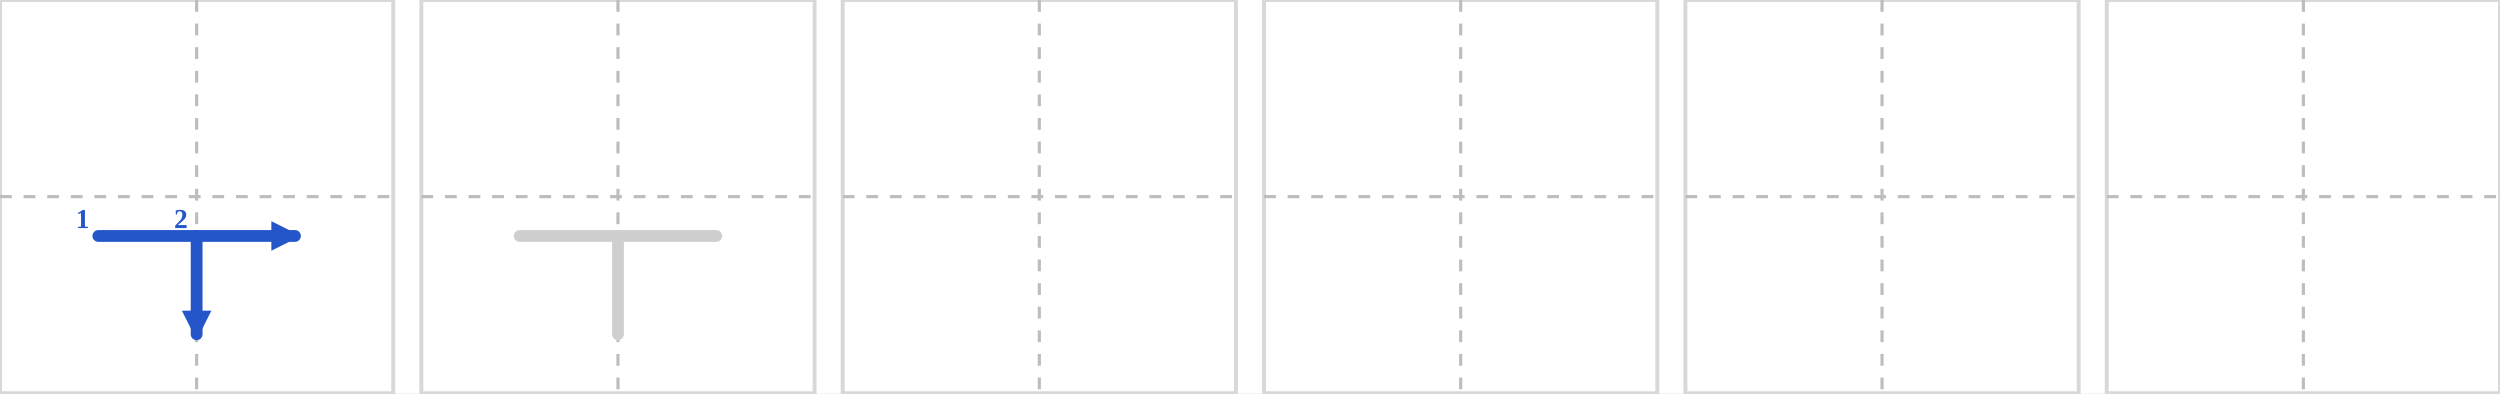
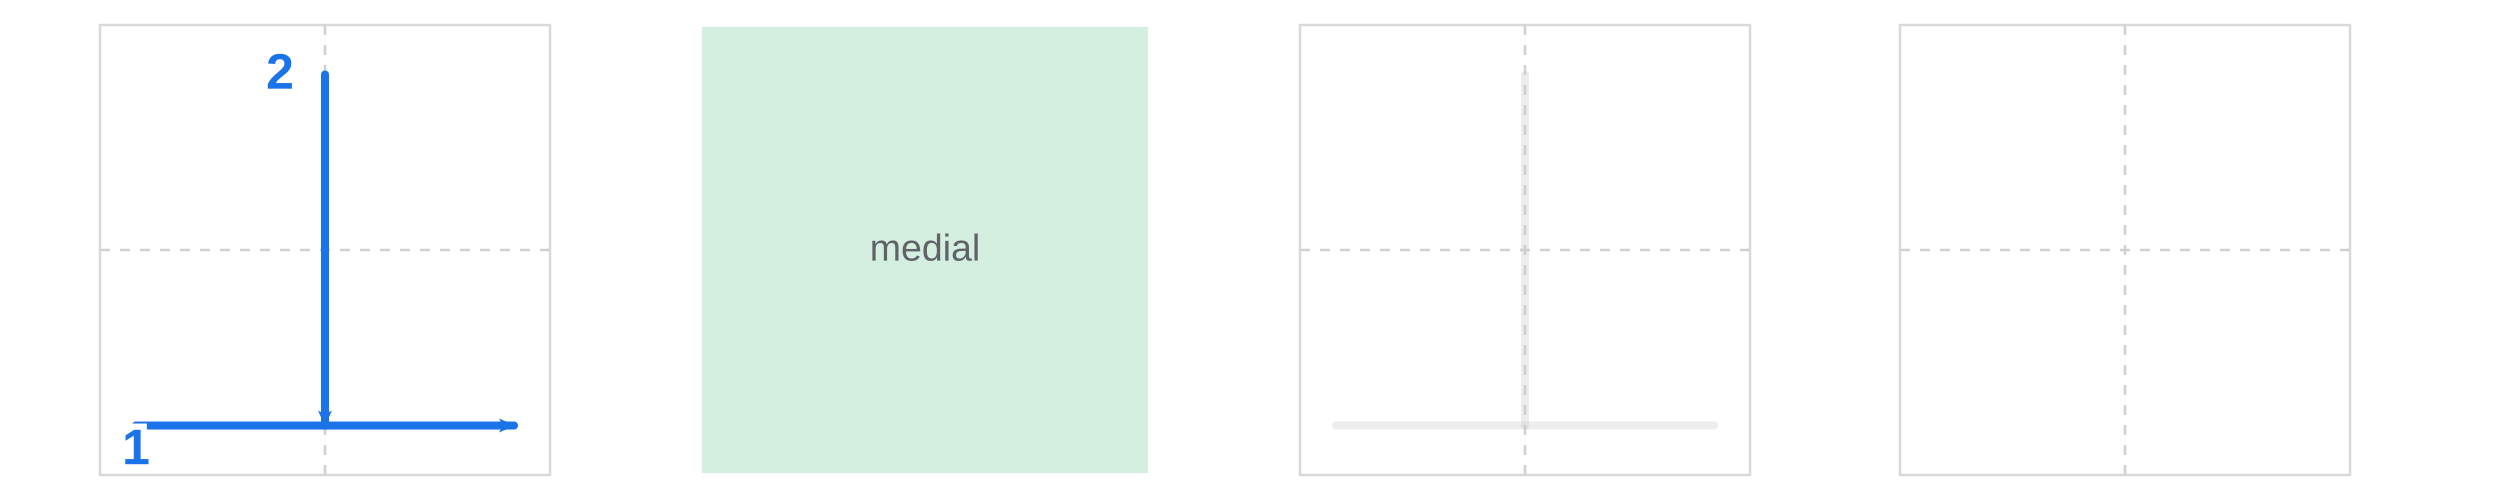
- <svg xmlns="http://www.w3.org/2000/svg" width="890" height="140" viewBox="0 0 890 140">
-   <rect x="0" y="0" width="890" height="140" fill="#ffffff" />
+ <svg xmlns="http://www.w3.org/2000/svg" width="1000" height="200" viewBox="0 0 1000 200">
+   <rect x="0" y="0" width="1000" height="200" fill="#ffffff" />
  <defs>
-     <marker id="arrow-I" viewBox="0 0 10 10" refX="8" refY="5" markerWidth="2.5" markerHeight="2.5" orient="auto-start-reverse">
-       <path d="M0,0 L10,5 L0,10 z" fill="#c0392b" />
+     <marker id="arrow-init" viewBox="0 0 7 7" refX="6" refY="3.5" markerWidth="7" markerHeight="7" markerUnits="userSpaceOnUse" orient="auto">
+       <path d="M0,0.7 L6.3,3.5 L0,6.3 L1.5,3.5 z" fill="#D93025" />
    </marker>
-     <marker id="arrow-M" viewBox="0 0 10 10" refX="8" refY="5" markerWidth="2.5" markerHeight="2.5" orient="auto-start-reverse">
-       <path d="M0,0 L10,5 L0,10 z" fill="#2456c9" />
+     <marker id="arrow-med" viewBox="0 0 7 7" refX="6" refY="3.5" markerWidth="7" markerHeight="7" markerUnits="userSpaceOnUse" orient="auto">
+       <path d="M0,0.7 L6.3,3.5 L0,6.3 L1.5,3.5 z" fill="#1A73E8" />
    </marker>
-     <marker id="arrow-F" viewBox="0 0 10 10" refX="8" refY="5" markerWidth="2.5" markerHeight="2.5" orient="auto-start-reverse">
-       <path d="M0,0 L10,5 L0,10 z" fill="#1a8f5e" />
+     <marker id="arrow-fin" viewBox="0 0 7 7" refX="6" refY="3.5" markerWidth="7" markerHeight="7" markerUnits="userSpaceOnUse" orient="auto">
+       <path d="M0,0.7 L6.3,3.5 L0,6.3 L1.5,3.5 z" fill="#1E8E3E" />
    </marker>
  </defs>
-   <g transform="translate(0,0) scale(1.4)">
-     <g>
-       <rect x="0" y="0" width="100" height="100" fill="#ffffff" stroke="#d8d8d8" stroke-width="1" />
-       <line x1="50.0" y1="0" x2="50.0" y2="100" stroke="#bdbdbd" stroke-width="0.8" stroke-dasharray="3,3" />
-       <line x1="0" y1="50.0" x2="100" y2="50.0" stroke="#bdbdbd" stroke-width="0.8" stroke-dasharray="3,3" />
-       <path d="M 25.00 60.00 L 75.00 60.00" fill="none" stroke="#2456c9" stroke-width="3" stroke-linecap="round" marker-end="url(#arrow-M)" />
-       <text x="21.00" y="58.00" font-size="7" font-weight="700" text-anchor="middle" fill="#2456c9">1</text>
-       <path d="M 50.00 60.00 L 50.00 85.00" fill="none" stroke="#2456c9" stroke-width="3" stroke-linecap="round" marker-end="url(#arrow-M)" />
-       <text x="46.00" y="58.00" font-size="7" font-weight="700" text-anchor="middle" fill="#2456c9">2</text>
-     </g>
-   </g>
-   <g transform="translate(150,0) scale(1.4)">
-     <rect x="0" y="0" width="100" height="100" fill="#ffffff" stroke="#d8d8d8" stroke-width="1" />
-     <line x1="50" y1="0" x2="50" y2="100" stroke="#bdbdbd" stroke-width="0.8" stroke-dasharray="3,3" />
-     <line x1="0" y1="50" x2="100" y2="50" stroke="#bdbdbd" stroke-width="0.8" stroke-dasharray="3,3" />
-     <path d="M 25.00 60.00 L 75.00 60.00" fill="none" stroke="#cfcfcf" stroke-width="3" stroke-linecap="round" />
-     <path d="M 50.00 60.00 L 50.00 85.00" fill="none" stroke="#cfcfcf" stroke-width="3" stroke-linecap="round" />
-   </g>
-   <g transform="translate(300,0) scale(1.4)">
-     <rect x="0" y="0" width="100" height="100" fill="#ffffff" stroke="#d8d8d8" stroke-width="1" />
-     <line x1="50" y1="0" x2="50" y2="100" stroke="#bdbdbd" stroke-width="0.8" stroke-dasharray="3,3" />
-     <line x1="0" y1="50" x2="100" y2="50" stroke="#bdbdbd" stroke-width="0.8" stroke-dasharray="3,3" />
-   </g>
-   <g transform="translate(450,0) scale(1.4)">
-     <rect x="0" y="0" width="100" height="100" fill="#ffffff" stroke="#d8d8d8" stroke-width="1" />
-     <line x1="50" y1="0" x2="50" y2="100" stroke="#bdbdbd" stroke-width="0.8" stroke-dasharray="3,3" />
-     <line x1="0" y1="50" x2="100" y2="50" stroke="#bdbdbd" stroke-width="0.8" stroke-dasharray="3,3" />
-   </g>
-   <g transform="translate(600,0) scale(1.4)">
-     <rect x="0" y="0" width="100" height="100" fill="#ffffff" stroke="#d8d8d8" stroke-width="1" />
-     <line x1="50" y1="0" x2="50" y2="100" stroke="#bdbdbd" stroke-width="0.8" stroke-dasharray="3,3" />
-     <line x1="0" y1="50" x2="100" y2="50" stroke="#bdbdbd" stroke-width="0.8" stroke-dasharray="3,3" />
-   </g>
-   <g transform="translate(750,0) scale(1.4)">
-     <rect x="0" y="0" width="100" height="100" fill="#ffffff" stroke="#d8d8d8" stroke-width="1" />
-     <line x1="50" y1="0" x2="50" y2="100" stroke="#bdbdbd" stroke-width="0.8" stroke-dasharray="3,3" />
-     <line x1="0" y1="50" x2="100" y2="50" stroke="#bdbdbd" stroke-width="0.8" stroke-dasharray="3,3" />
-   </g>
+   <rect x="40" y="10" width="180" height="180" fill="#ffffff" stroke="#d8d8d8" stroke-width="1" />
+   <line x1="130.0" y1="10" x2="130.0" y2="190" stroke="#d0d0d0" stroke-width="1" stroke-dasharray="4,4" />
+   <line x1="40" y1="100.0" x2="220" y2="100.0" stroke="#d0d0d0" stroke-width="1" stroke-dasharray="4,4" />
+   <path d="M 54.40 170.20 L 205.60 170.20" fill="none" stroke="#1A73E8" stroke-width="3.2" stroke-linecap="round" stroke-linejoin="round" opacity="1.0" marker-end="url(#arrow-med)" />
+   <text x="54.40" y="180.00" font-family="Arial, sans-serif" font-size="20" font-weight="700" text-anchor="middle" dominant-baseline="middle" paint-order="stroke fill" stroke="#FFFFFF" stroke-width="5" fill="#1A73E8">1</text>
+   <path d="M 130.00 29.80 L 130.00 170.20" fill="none" stroke="#1A73E8" stroke-width="3.2" stroke-linecap="round" stroke-linejoin="round" opacity="1.0" marker-end="url(#arrow-med)" />
+   <text x="112.00" y="29.80" font-family="Arial, sans-serif" font-size="20" font-weight="700" text-anchor="middle" dominant-baseline="middle" paint-order="stroke fill" stroke="#FFFFFF" stroke-width="5" fill="#1A73E8">2</text>
+   <rect x="280" y="10" width="180" height="180" fill="#ffffff" stroke="#d8d8d8" stroke-width="1" />
+   <rect x="280.00" y="10.00" width="180.00" height="180.00" fill="#D4EFDF" stroke="#ffffff" stroke-width="1.5" />
+   <text x="370.00" y="100.00" font-family="Arial, sans-serif" font-size="15" text-anchor="middle" dominant-baseline="middle" fill="#5f6368">medial</text>
+   <rect x="520" y="10" width="180" height="180" fill="#ffffff" stroke="#d8d8d8" stroke-width="1" />
+   <line x1="610.0" y1="10" x2="610.0" y2="190" stroke="#d0d0d0" stroke-width="1" stroke-dasharray="4,4" />
+   <line x1="520" y1="100.0" x2="700" y2="100.0" stroke="#d0d0d0" stroke-width="1" stroke-dasharray="4,4" />
+   <path d="M 534.40 170.20 L 685.60 170.20" fill="none" stroke="#CCCCCC" stroke-width="3.2" stroke-linecap="round" stroke-linejoin="round" opacity="0.35" />
+   <path d="M 610.00 29.80 L 610.00 170.20" fill="none" stroke="#CCCCCC" stroke-width="3.2" stroke-linecap="round" stroke-linejoin="round" opacity="0.35" />
+   <rect x="760" y="10" width="180" height="180" fill="#ffffff" stroke="#d8d8d8" stroke-width="1" />
+   <line x1="850.0" y1="10" x2="850.0" y2="190" stroke="#d0d0d0" stroke-width="1" stroke-dasharray="4,4" />
+   <line x1="760" y1="100.0" x2="940" y2="100.0" stroke="#d0d0d0" stroke-width="1" stroke-dasharray="4,4" />
</svg>
